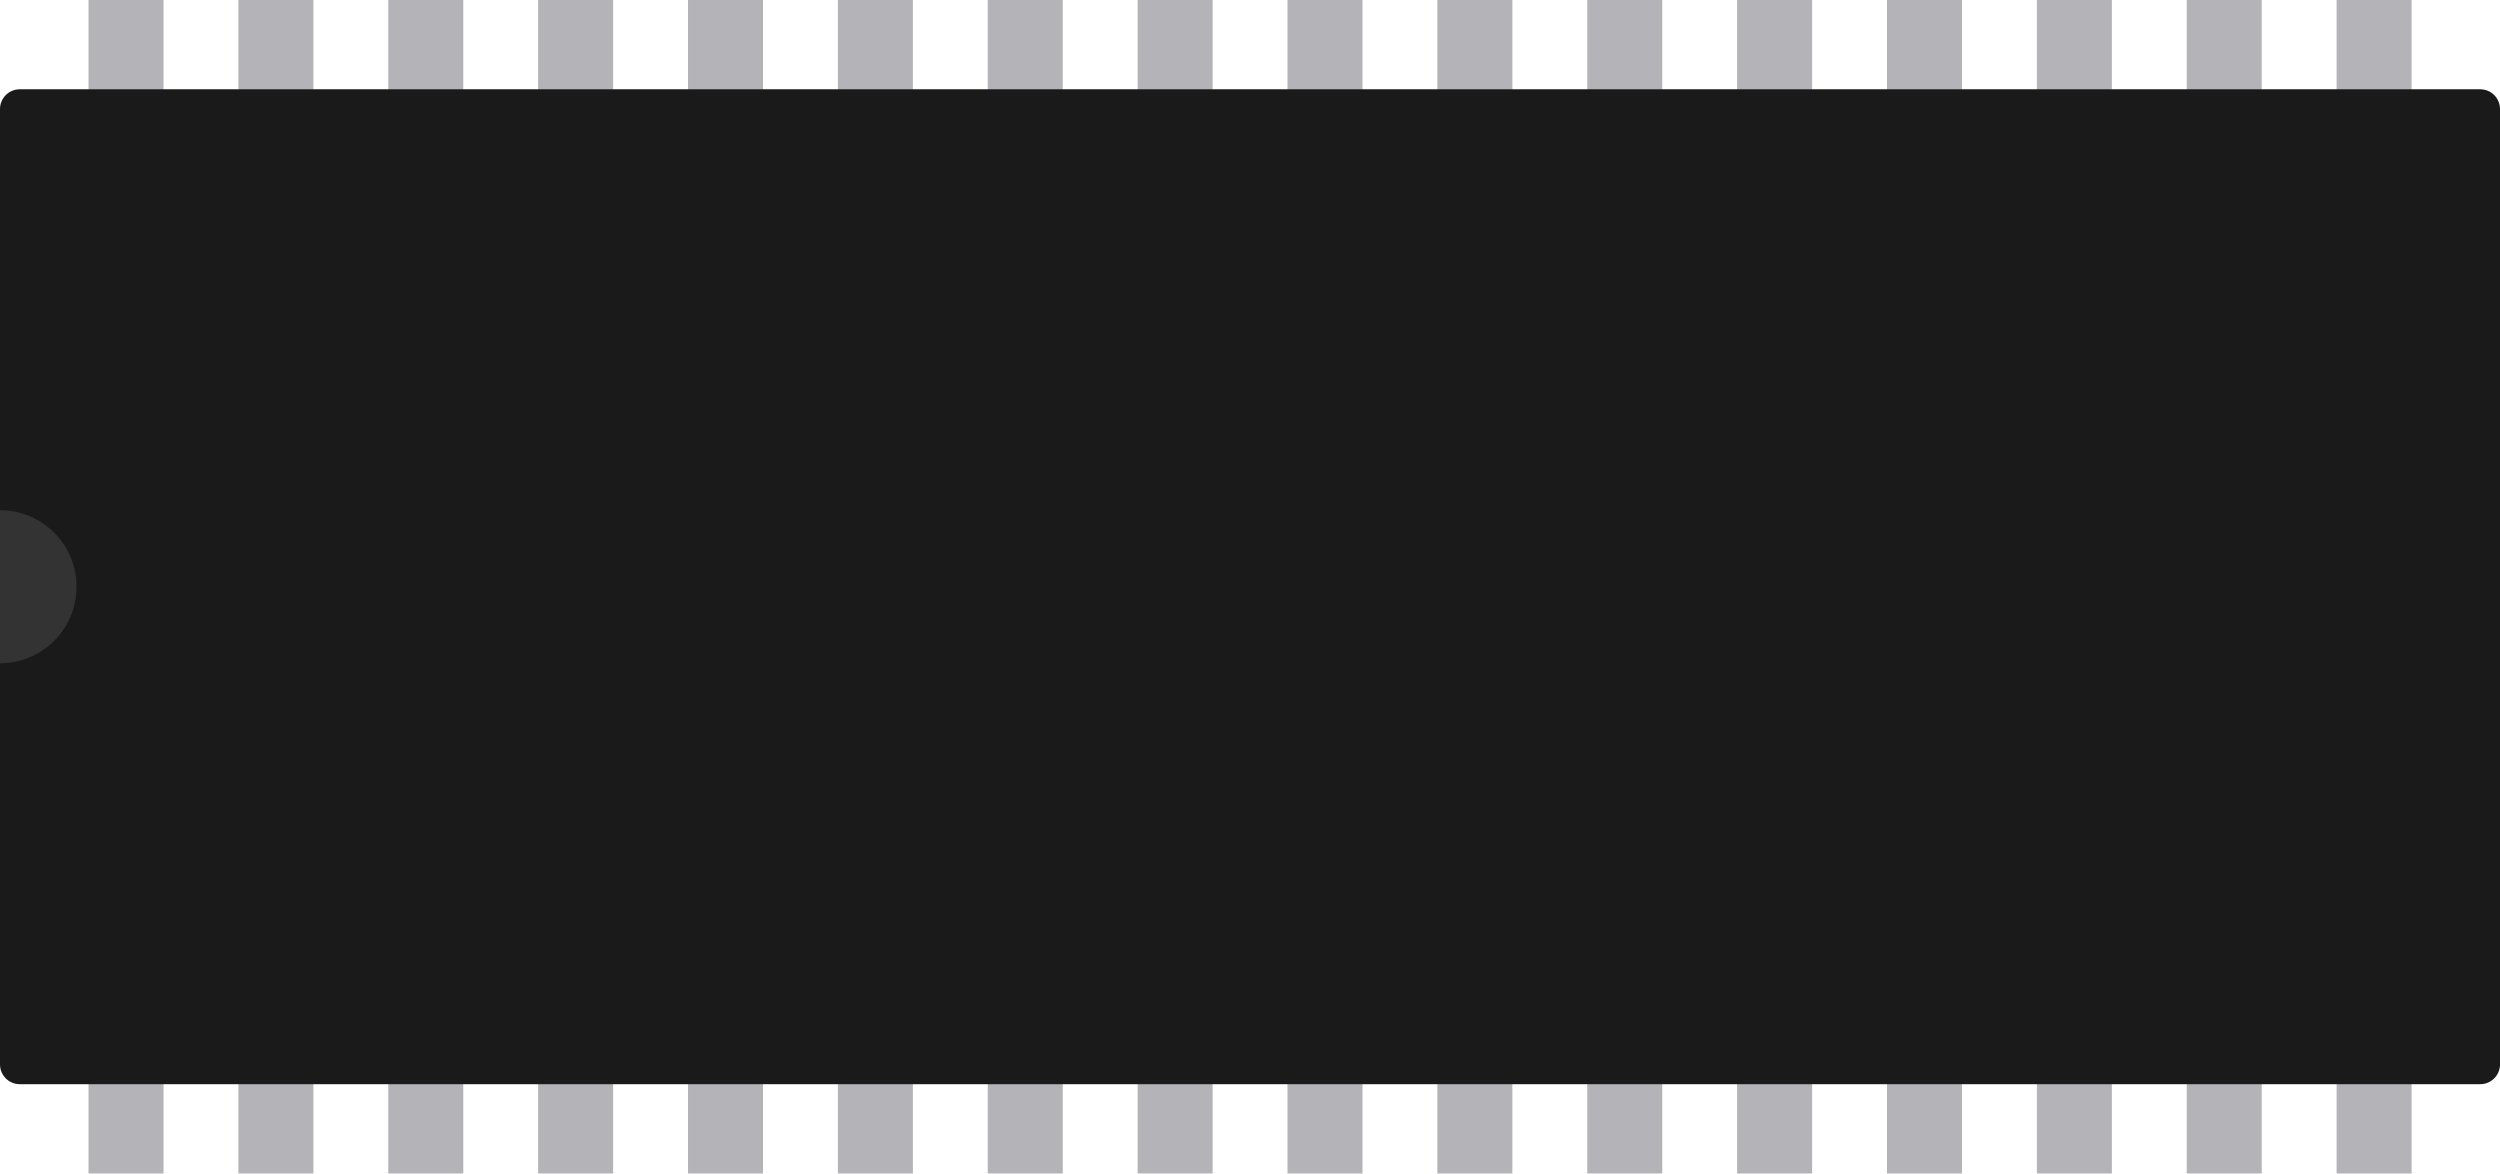
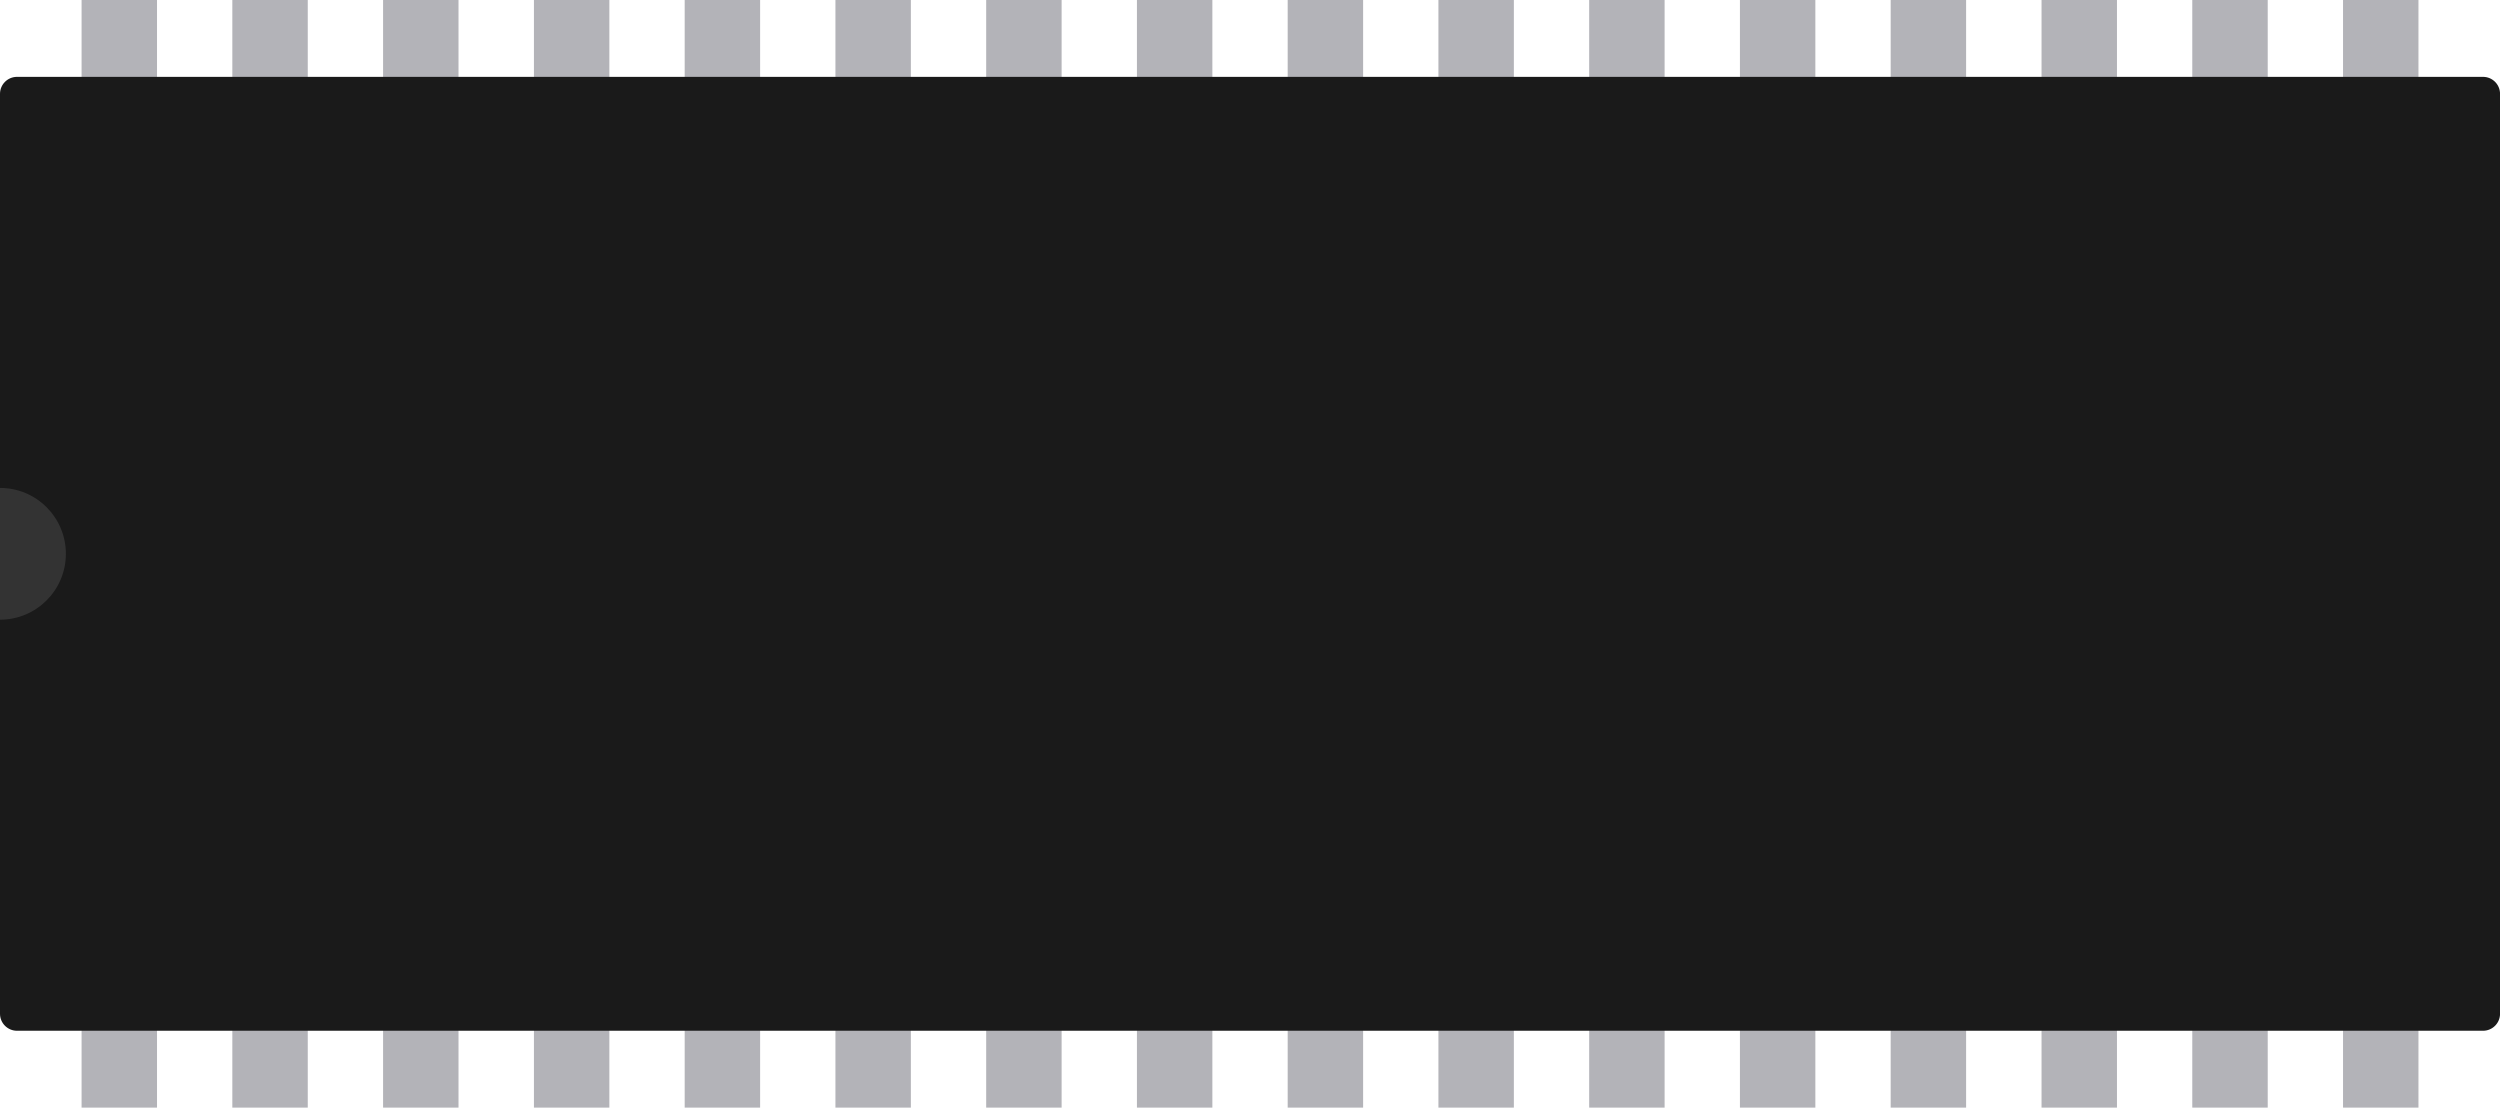
- <svg xmlns="http://www.w3.org/2000/svg" viewBox="0 0 196.0 92.0" width="196.0" height="92.0">
-   <rect x="6.94" y="0" width="5.88" height="9" fill="#b3b3b8" />
-   <rect x="6.94" y="83" width="5.88" height="9" fill="#b3b3b8" />
-   <rect x="18.69" y="0" width="5.88" height="9" fill="#b3b3b8" />
-   <rect x="18.69" y="83" width="5.88" height="9" fill="#b3b3b8" />
-   <rect x="30.44" y="0" width="5.88" height="9" fill="#b3b3b8" />
-   <rect x="30.44" y="83" width="5.88" height="9" fill="#b3b3b8" />
-   <rect x="42.19" y="0" width="5.88" height="9" fill="#b3b3b8" />
-   <rect x="42.19" y="83" width="5.88" height="9" fill="#b3b3b8" />
-   <rect x="53.94" y="0" width="5.88" height="9" fill="#b3b3b8" />
-   <rect x="53.94" y="83" width="5.88" height="9" fill="#b3b3b8" />
-   <rect x="65.69" y="0" width="5.88" height="9" fill="#b3b3b8" />
-   <rect x="65.69" y="83" width="5.88" height="9" fill="#b3b3b8" />
-   <rect x="77.44" y="0" width="5.88" height="9" fill="#b3b3b8" />
-   <rect x="77.44" y="83" width="5.88" height="9" fill="#b3b3b8" />
-   <rect x="89.19" y="0" width="5.88" height="9" fill="#b3b3b8" />
-   <rect x="89.19" y="83" width="5.88" height="9" fill="#b3b3b8" />
-   <rect x="100.94" y="0" width="5.88" height="9" fill="#b3b3b8" />
-   <rect x="100.94" y="83" width="5.88" height="9" fill="#b3b3b8" />
-   <rect x="112.69" y="0" width="5.88" height="9" fill="#b3b3b8" />
-   <rect x="112.69" y="83" width="5.88" height="9" fill="#b3b3b8" />
-   <rect x="124.44" y="0" width="5.88" height="9" fill="#b3b3b8" />
-   <rect x="124.44" y="83" width="5.88" height="9" fill="#b3b3b8" />
-   <rect x="136.19" y="0" width="5.88" height="9" fill="#b3b3b8" />
-   <rect x="136.19" y="83" width="5.88" height="9" fill="#b3b3b8" />
-   <rect x="147.94" y="0" width="5.88" height="9" fill="#b3b3b8" />
-   <rect x="147.94" y="83" width="5.88" height="9" fill="#b3b3b8" />
-   <rect x="159.69" y="0" width="5.88" height="9" fill="#b3b3b8" />
-   <rect x="159.69" y="83" width="5.88" height="9" fill="#b3b3b8" />
-   <rect x="171.44" y="0" width="5.88" height="9" fill="#b3b3b8" />
-   <rect x="171.44" y="83" width="5.88" height="9" fill="#b3b3b8" />
-   <rect x="183.19" y="0" width="5.88" height="9" fill="#b3b3b8" />
-   <rect x="183.19" y="83" width="5.88" height="9" fill="#b3b3b8" />
-   <rect x="0" y="7" width="196" height="78" rx="1.55" fill="#1a1a1a" />
-   <path d="M0 40 a6 6 0 0 1 0 12 Z" fill="#333333" />
+ <svg xmlns="http://www.w3.org/2000/svg" viewBox="0 0 227.696 100.88" width="227.696" height="100.88">
+   <rect x="7.43" y="0" width="6.87" height="9" fill="#b3b3b8" />
+   <rect x="7.43" y="91.88" width="6.87" height="9" fill="#b3b3b8" />
+   <rect x="21.16" y="0" width="6.87" height="9" fill="#b3b3b8" />
+   <rect x="21.16" y="91.88" width="6.87" height="9" fill="#b3b3b8" />
+   <rect x="34.89" y="0" width="6.87" height="9" fill="#b3b3b8" />
+   <rect x="34.89" y="91.88" width="6.87" height="9" fill="#b3b3b8" />
+   <rect x="48.63" y="0" width="6.87" height="9" fill="#b3b3b8" />
+   <rect x="48.63" y="91.88" width="6.87" height="9" fill="#b3b3b8" />
+   <rect x="62.36" y="0" width="6.87" height="9" fill="#b3b3b8" />
+   <rect x="62.36" y="91.88" width="6.87" height="9" fill="#b3b3b8" />
+   <rect x="76.09" y="0" width="6.87" height="9" fill="#b3b3b8" />
+   <rect x="76.09" y="91.88" width="6.87" height="9" fill="#b3b3b8" />
+   <rect x="89.82" y="0" width="6.87" height="9" fill="#b3b3b8" />
+   <rect x="89.82" y="91.88" width="6.87" height="9" fill="#b3b3b8" />
+   <rect x="103.55" y="0" width="6.87" height="9" fill="#b3b3b8" />
+   <rect x="103.55" y="91.88" width="6.87" height="9" fill="#b3b3b8" />
+   <rect x="117.28" y="0" width="6.87" height="9" fill="#b3b3b8" />
+   <rect x="117.28" y="91.88" width="6.87" height="9" fill="#b3b3b8" />
+   <rect x="131.01" y="0" width="6.87" height="9" fill="#b3b3b8" />
+   <rect x="131.01" y="91.88" width="6.87" height="9" fill="#b3b3b8" />
+   <rect x="144.74" y="0" width="6.87" height="9" fill="#b3b3b8" />
+   <rect x="144.74" y="91.88" width="6.87" height="9" fill="#b3b3b8" />
+   <rect x="158.47" y="0" width="6.87" height="9" fill="#b3b3b8" />
+   <rect x="158.47" y="91.88" width="6.87" height="9" fill="#b3b3b8" />
+   <rect x="172.2" y="0" width="6.87" height="9" fill="#b3b3b8" />
+   <rect x="172.2" y="91.88" width="6.87" height="9" fill="#b3b3b8" />
+   <rect x="185.94" y="0" width="6.87" height="9" fill="#b3b3b8" />
+   <rect x="185.94" y="91.88" width="6.87" height="9" fill="#b3b3b8" />
+   <rect x="199.67" y="0" width="6.87" height="9" fill="#b3b3b8" />
+   <rect x="199.67" y="91.88" width="6.87" height="9" fill="#b3b3b8" />
+   <rect x="213.4" y="0" width="6.87" height="9" fill="#b3b3b8" />
+   <rect x="213.4" y="91.88" width="6.87" height="9" fill="#b3b3b8" />
+   <rect x="0" y="7" width="227.7" height="86.88" rx="1.55" fill="#1a1a1a" />
+   <path d="M0 44.44 a6 6 0 0 1 0 12 Z" fill="#333333" />
</svg>
